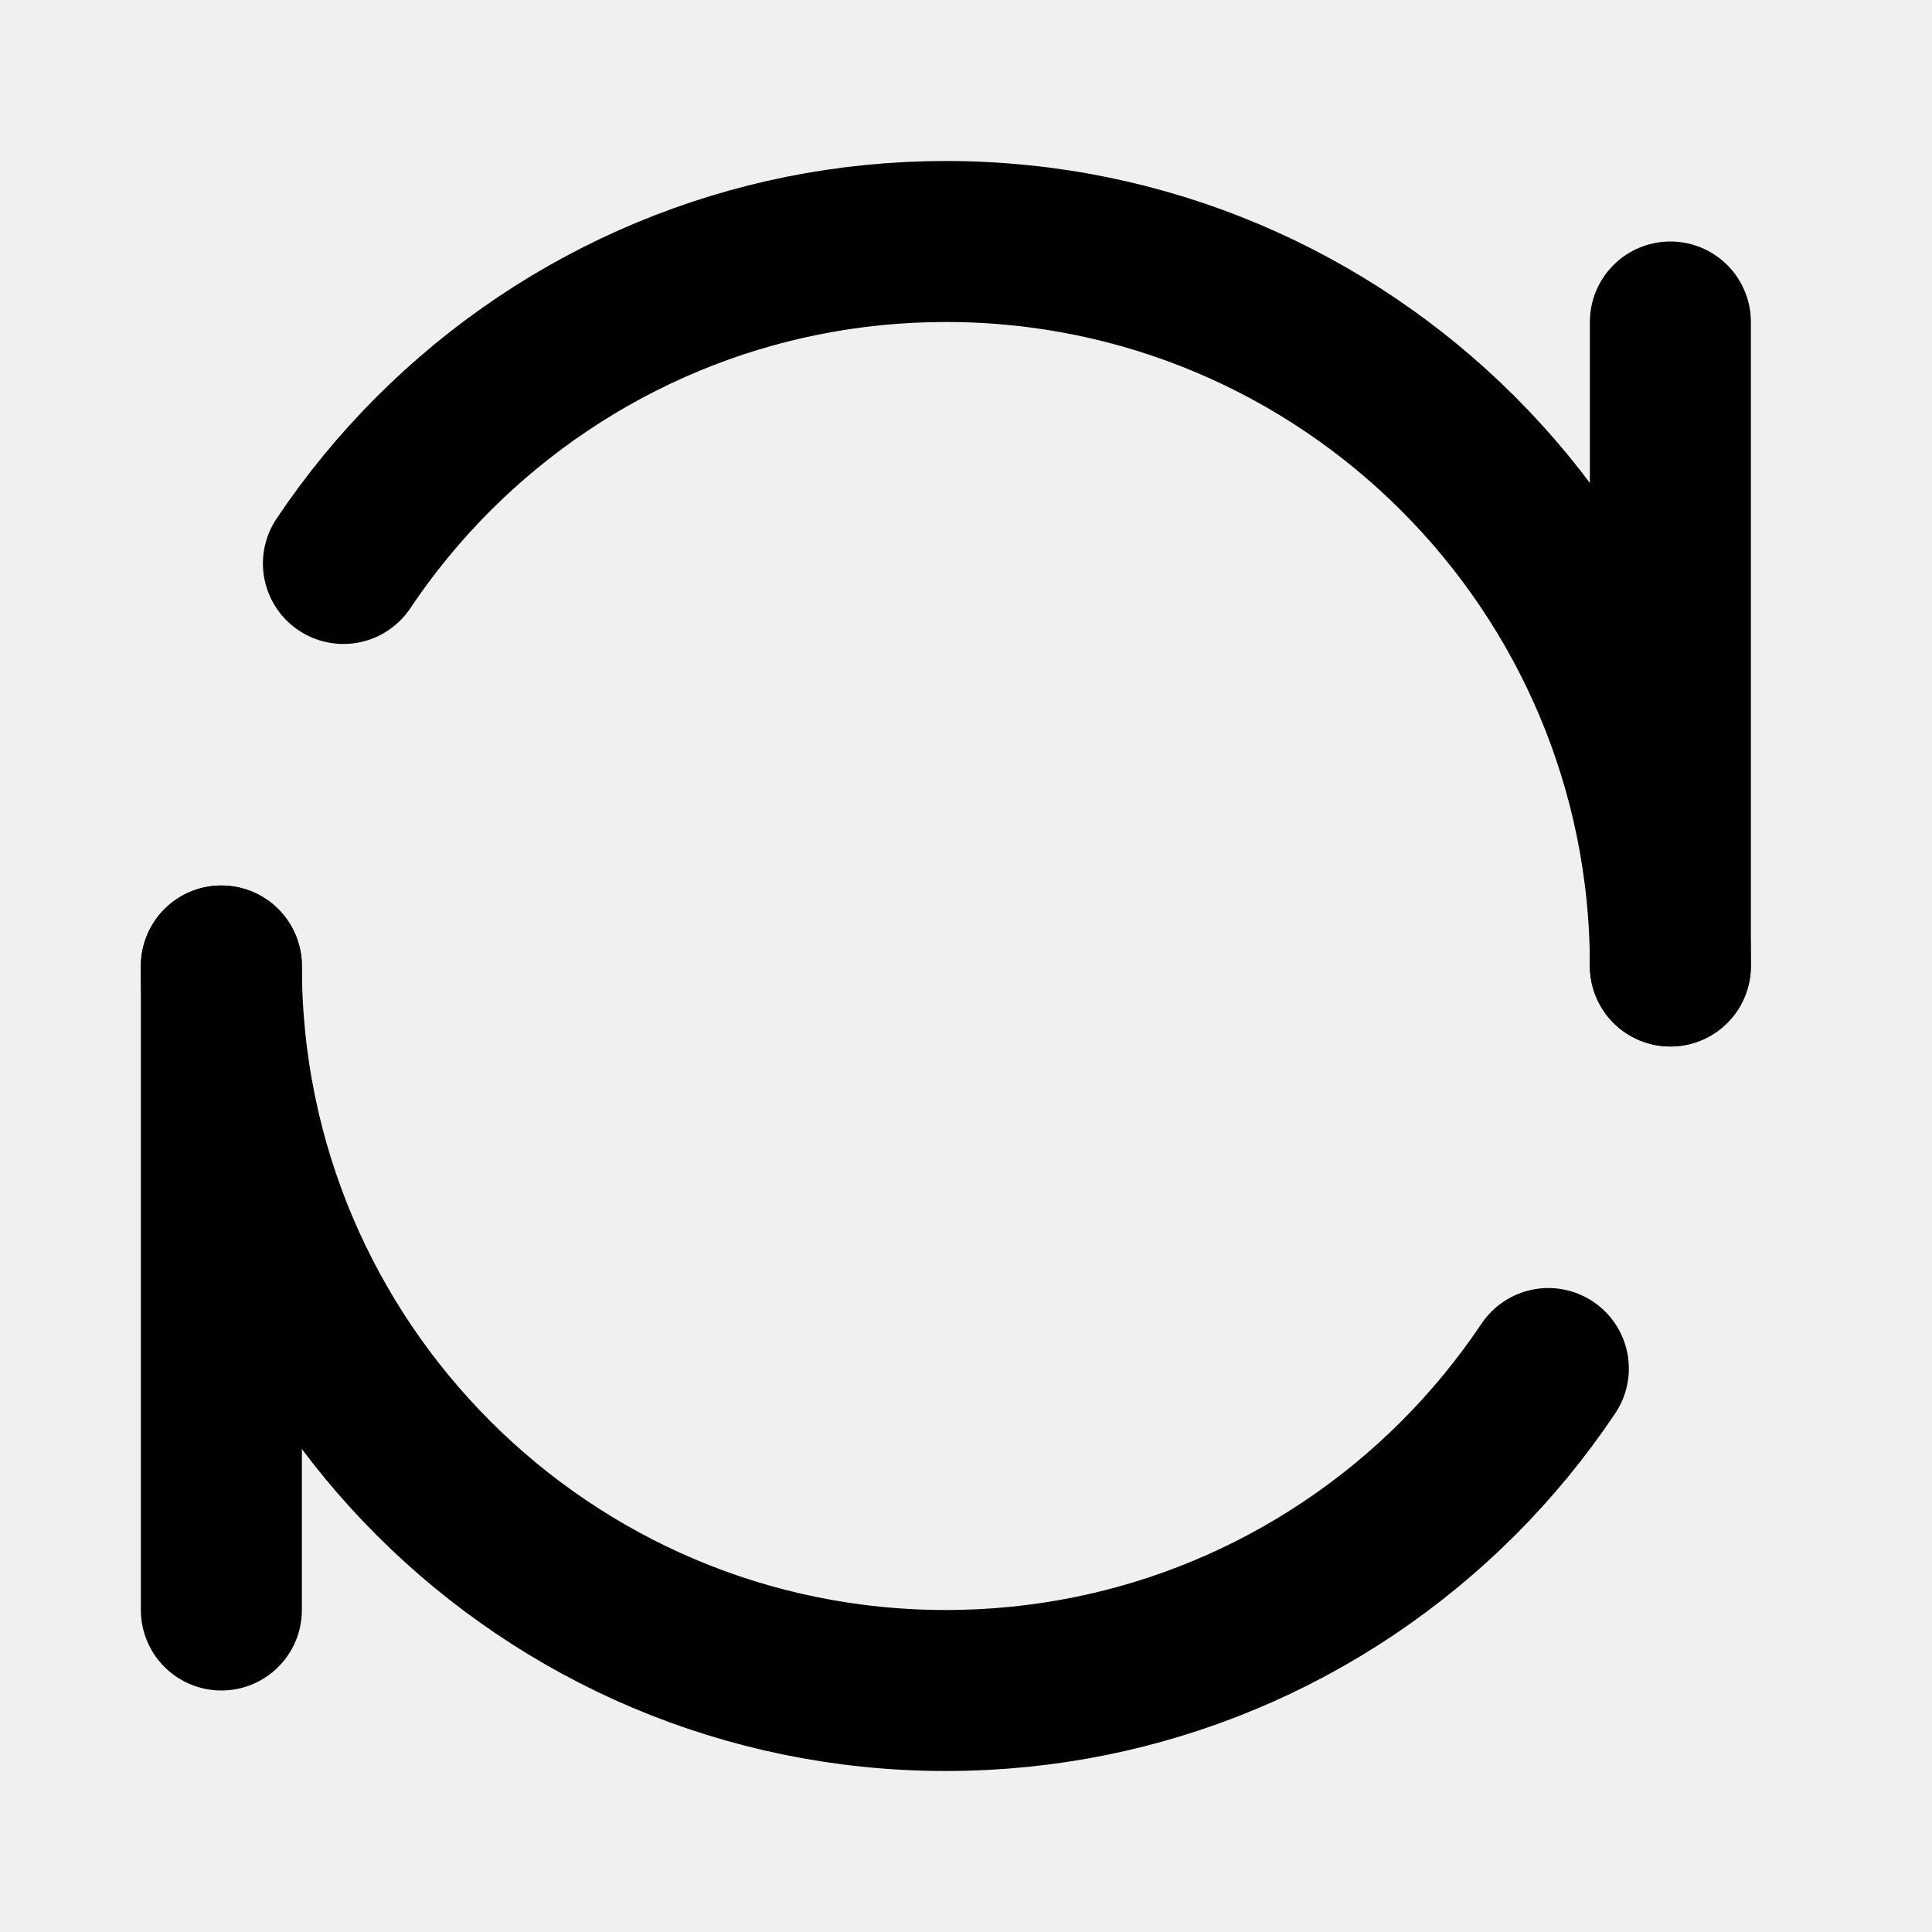
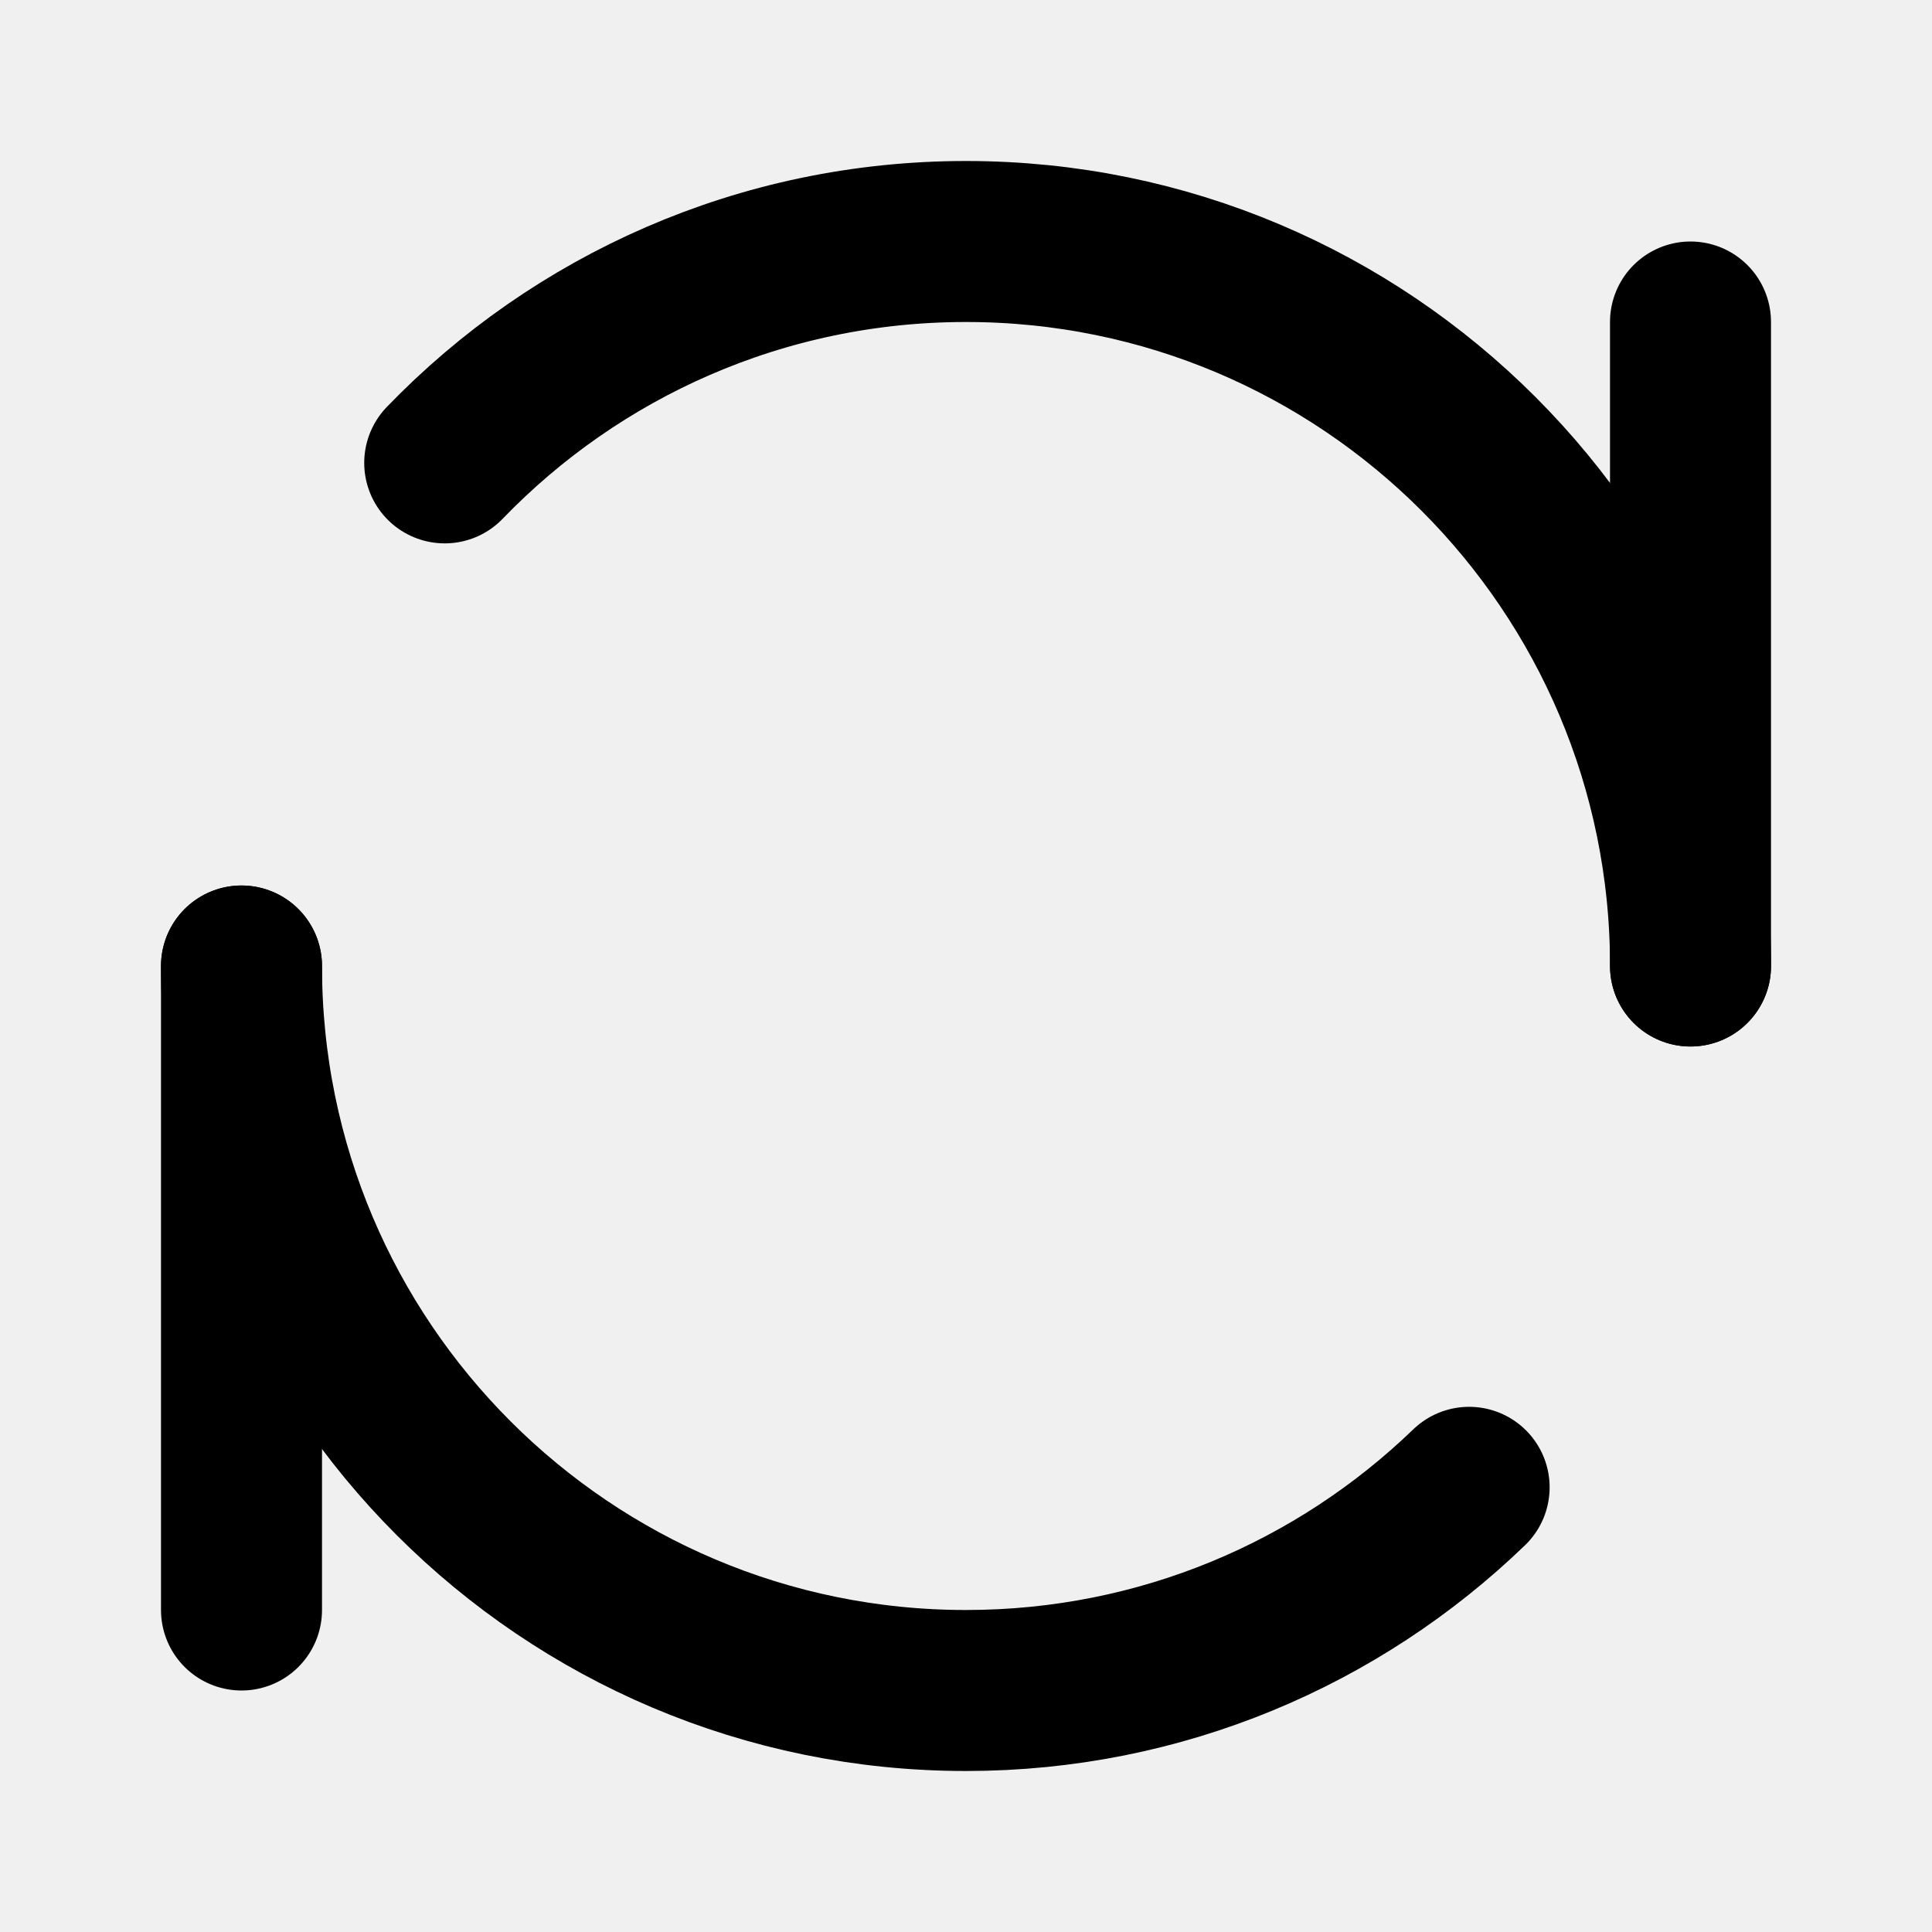
- <svg xmlns="http://www.w3.org/2000/svg" width="48px" height="48px" viewBox="0 0 48 48" version="1.1">
-   <g id="refresh1" stroke="none" stroke-width="1" fill="none" fill-rule="evenodd">
-     <g id="编组" transform="translate(-0.5, 0)">
-       <rect id="矩形" fill-opacity="0.01" fill="#FFFFFF" x="0.5" y="0" width="48" height="48" />
-       <path d="M42,24 C42,14.059 33.941,6 24,6 C21.559,6 19.232,6.486 17.11,7.366 C16.014,7.82 14.973,8.38 13.999,9.032 C13.018,9.689 12.104,10.44 11.272,11.272 C10.44,12.104 9.689,13.018 9.032,13.999 M6,24 C6,33.941 14.059,42 24,42 L24,42 C26.441,42 28.768,41.514 30.89,40.634 C31.986,40.18 33.027,39.62 34.001,38.968 C34.982,38.311 35.896,37.56 36.728,36.728 C37.56,35.896 38.311,34.982 38.968,34.001" id="Shape" stroke="#000000" stroke-width="4" stroke-linecap="round" stroke-linejoin="round" />
-       <path d="M34,16 L50,16" id="Path-5" stroke="#000000" stroke-width="4" stroke-linecap="round" stroke-linejoin="round" transform="translate(42, 16) rotate(90) translate(-42, -16) " />
-       <path d="M-2,32 L14,32" id="Path-5" stroke="#000000" stroke-width="4" stroke-linecap="round" stroke-linejoin="round" transform="translate(6, 32) rotate(90) translate(-6, -32) " />
-     </g>
-   </g>
+ <svg xmlns="http://www.w3.org/2000/svg" width="48" height="48" viewBox="0 0 48 48" fill="none">
+   <path d="M42 8V24" stroke="black" stroke-width="4" stroke-linecap="round" stroke-linejoin="round" />
+   <path d="M6 24L6 40" stroke="black" stroke-width="4" stroke-linecap="round" stroke-linejoin="round" />
+   <path d="M6 24C6 33.941 14.059 42 24 42C28.856 42 33.262 40.077 36.5 36.952" stroke="black" stroke-width="4" stroke-linecap="round" stroke-linejoin="round" />
+   <path d="M42.001 24C42.001 14.059 33.942 6 24.001 6C18.915 6 14.322 8.109 11.049 11.5" stroke="black" stroke-width="4" stroke-linecap="round" stroke-linejoin="round" />
</svg>
